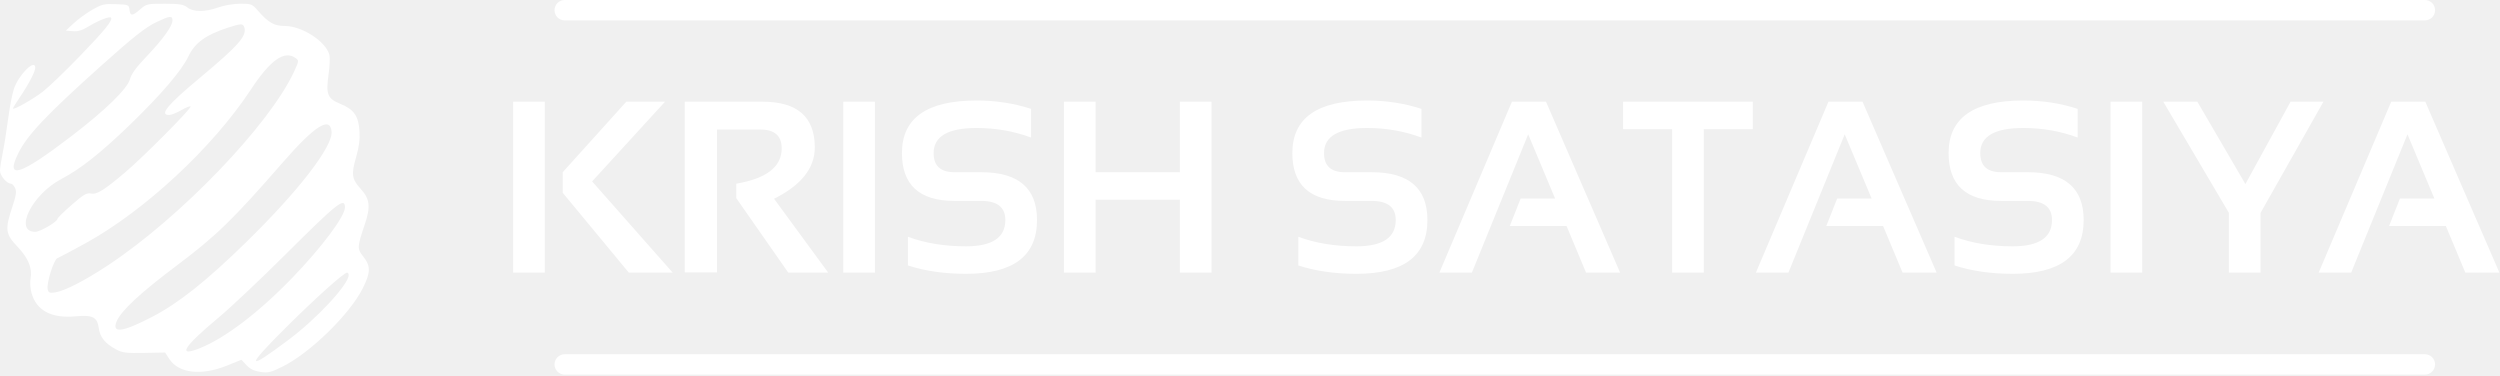
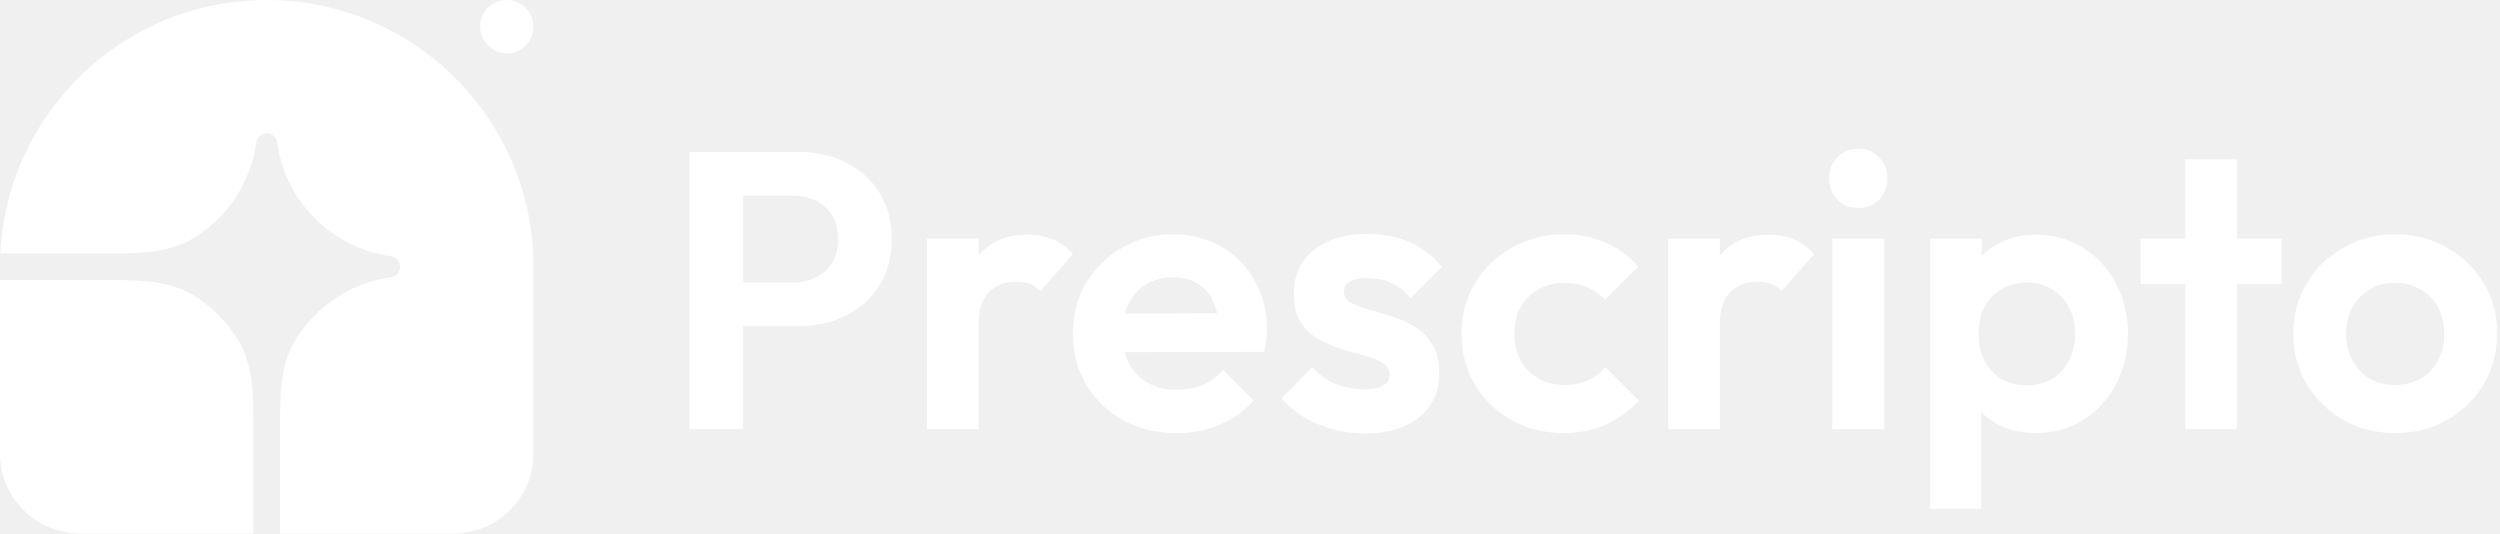
- <svg xmlns="http://www.w3.org/2000/svg" width="1824" height="274" viewBox="0 0 1824 274" fill="none">
-   <path fill-rule="evenodd" clip-rule="evenodd" d="M67.368 7.09C63.118 9.516 57.029 13.937 53.837 16.914L48.034 22.326L53.16 22.75C56.943 23.061 59.952 22.15 64.661 19.266C71.596 15.015 79.866 11.76 80.955 12.851C82.614 14.508 76.495 22.08 58.266 40.926C47.521 52.034 35.343 63.726 31.204 66.907C23.831 72.574 9.47 80.633 9.47 79.105C9.47 78.681 11.821 74.863 14.692 70.626C21.011 61.301 25.708 52.269 25.708 49.443C25.708 42.554 13.76 54.334 10.162 64.769C8.974 68.217 7.081 78.04 5.956 86.599C4.832 95.157 3.032 106.422 1.957 111.631C0.881 116.841 2.79355e-07 122.671 2.79355e-07 124.589C-0.001 128.126 4.913 133.958 7.895 133.958C8.794 133.958 10.194 135.419 11.009 137.207C12.201 139.822 11.799 142.523 8.949 151.08C3.514 167.401 3.954 170.749 12.742 179.963C20.724 188.331 23.723 195.719 22.272 203.448C21.808 205.923 22.103 210.453 22.927 213.514C26.429 226.52 37.397 232.412 55.116 230.806C67.762 229.66 70.985 231.319 72.088 239.539C72.956 246.002 76.732 250.637 84.568 254.854C89.311 257.406 91.868 257.732 105.226 257.482L120.47 257.197L123.493 261.864C130.291 272.366 146.823 274.288 165.54 266.756L176.153 262.484L179.841 266.434C182.466 269.243 185.381 270.659 189.945 271.344C195.623 272.195 197.482 271.753 206.1 267.493C226.12 257.598 254.989 229.484 264.557 210.565C270.433 198.943 270.556 194.137 265.155 187.339C260.481 181.457 260.526 180.383 266.135 163.772C270.489 150.876 269.879 145.255 263.336 138.014C256.657 130.621 256.15 127.341 259.759 114.852C261.968 107.207 262.669 101.876 262.277 95.708C261.569 84.599 258.227 79.806 248.412 75.821C238.895 71.96 237.657 68.876 239.73 54.211C240.554 48.39 240.83 42.041 240.343 40.105C237.883 30.3 220.389 18.944 207.748 18.944C200.02 18.944 195.843 16.561 188.173 7.78C183.947 2.942 183.351 2.706 175.378 2.706C170.482 2.706 163.821 3.828 159.313 5.413C149.452 8.879 141.094 8.879 136.662 5.413C133.841 3.206 131.096 2.762 120.134 2.736C107.438 2.708 106.831 2.846 102.365 6.766C96.64 11.792 95.015 11.861 94.467 7.104C94.05 3.479 93.795 3.373 84.568 3.031C76.02 2.713 74.342 3.11 67.368 7.09ZM125.838 14.979C125.838 19.005 118.757 28.796 106.736 41.394C99.35 49.136 95.859 53.936 94.826 57.778C92.952 64.734 76.701 80.545 52.084 99.36C14.546 128.053 3.611 131.574 13.325 111.843C19.854 98.581 34.017 83.622 73.786 47.988C97.39 26.838 106.268 19.838 114.316 16.03C124.019 11.441 125.838 11.274 125.838 14.979ZM178.12 19.623C180.54 25.928 174.452 32.91 145.406 57.138C122.107 76.571 116.071 83.893 123.351 83.893C124.959 83.893 128.966 82.316 132.253 80.391C135.539 78.464 138.587 77.248 139.025 77.686C140.109 78.769 104.762 114.377 91.333 125.728C75.67 138.971 70.655 142.068 66.29 141.194C63.22 140.581 60.953 141.922 52.287 149.481C46.598 154.441 41.945 159.009 41.945 159.633C41.945 161.736 29.331 169.138 25.747 169.138C9.898 169.138 23.276 141.902 44.639 130.675C58.807 123.23 73.624 111.51 94.895 90.925C117.574 68.975 132.591 51.43 137.401 41.263C142.149 31.226 150.179 25.382 166.431 20.137C175.702 17.145 177.146 17.082 178.12 19.623ZM215.757 42.41C218.144 44.155 218.102 44.532 214.712 51.935C196.981 90.668 131.96 158.421 78.844 193.517C61.962 204.671 47.402 212.171 40.45 213.293C36.235 213.975 35.466 213.68 34.798 211.127C33.736 207.063 39.233 189.346 41.858 188.374C43.022 187.943 52.195 183.076 62.242 177.559C105.484 153.809 155.201 107.633 182.978 65.423C197.316 43.635 207.579 36.43 215.757 42.41ZM241.917 96.071C242.814 106.997 217.674 139.518 179.545 176.755C150.44 205.18 130.403 221.095 111.048 231.162C89.365 242.44 81.334 243.474 85.09 234.502C88.367 226.673 102.22 213.81 129.22 193.524C157.89 171.984 169.934 160.265 206.347 118.485C229.759 91.622 240.972 84.556 241.917 96.071ZM251.677 151.369C251.677 157.829 234.596 180.633 213.159 202.793C188.786 227.989 164.45 246.52 145.901 254.013C128.997 260.841 133.668 253.196 159.595 231.603C168.193 224.443 190.144 203.728 208.377 185.572C246.279 147.827 251.677 143.565 251.677 151.369ZM254.383 200.705C254.383 207.468 231.629 232.042 210.958 247.602C179.465 271.31 178.779 268.634 208.715 238.847C230.069 217.597 250.904 198.907 253.237 198.907C253.867 198.907 254.383 199.716 254.383 200.705Z" fill="white" />
-   <path d="M1715.42 198.907H1691.7L1744.63 74.194H1769.49L1823.56 198.907H1798.71L1784.49 164.894H1743.06L1751 144.836H1776.12L1756.49 98.003L1715.42 198.907Z" fill="white" />
-   <path d="M1578.32 74.194H1603.18L1638.24 134.283L1671.2 74.194H1695.19L1649.31 155.301V198.907H1626.2V155.301L1578.32 74.194Z" fill="white" />
-   <path d="M1562.97 74.194V198.907H1539.86V74.194H1562.97Z" fill="white" />
-   <path d="M1426.05 193.674V172.743C1438.55 177.395 1452.68 179.72 1468.43 179.72C1487.56 179.72 1497.13 173.325 1497.13 160.534C1497.13 151.231 1491.25 146.58 1479.51 146.58H1459.97C1434.45 146.58 1421.69 134.951 1421.69 111.695C1421.69 86.113 1439.86 73.322 1476.2 73.322C1490.15 73.322 1503.38 75.356 1515.88 79.426V100.357C1503.38 95.706 1490.15 93.38 1476.2 93.38C1455.27 93.38 1444.8 99.485 1444.8 111.695C1444.8 120.997 1449.86 125.649 1459.97 125.649H1479.51C1506.66 125.649 1520.24 137.277 1520.24 160.534C1520.24 186.697 1502.97 199.779 1468.43 199.779C1452.68 199.779 1438.55 197.744 1426.05 193.674Z" fill="white" />
-   <path d="M1304.83 198.907H1281.1L1334.04 74.194H1358.9L1412.97 198.907H1388.11L1373.9 164.894H1332.47L1340.41 144.836H1365.52L1345.9 98.003L1304.83 198.907Z" fill="white" />
-   <path d="M1278.84 74.194V94.253H1243.08V198.907H1219.97V94.253H1184.21V74.194H1278.84Z" fill="white" />
-   <path d="M1073.89 198.907H1050.17L1103.1 74.194H1127.96L1182.03 198.907H1157.18L1142.96 164.894H1101.53L1109.47 144.835H1134.59L1114.96 98.002L1073.89 198.907Z" fill="white" />
-   <path d="M947.256 193.674V172.743C959.756 177.395 973.885 179.72 989.641 179.72C1008.77 179.72 1018.33 173.325 1018.33 160.534C1018.33 151.231 1012.46 146.58 1000.72 146.58H981.182C955.658 146.58 942.896 134.951 942.896 111.695C942.896 86.113 961.065 73.322 997.403 73.322C1011.36 73.322 1024.58 75.356 1037.08 79.426V100.357C1024.58 95.706 1011.36 93.38 997.403 93.38C976.472 93.38 966.007 99.485 966.007 111.695C966.007 120.997 971.065 125.649 981.182 125.649H1000.72C1027.87 125.649 1041.45 137.277 1041.45 160.534C1041.45 186.697 1024.18 199.779 989.641 199.779C973.885 199.779 959.756 197.744 947.256 193.674Z" fill="white" />
-   <path d="M776.233 198.907V74.194H799.345V125.649H860.829V74.194H883.94V198.907H860.829V145.707H799.345V198.907H776.233Z" fill="white" />
-   <path d="M662.421 193.674V172.743C674.922 177.395 689.05 179.72 704.806 179.72C723.935 179.72 733.499 173.325 733.499 160.534C733.499 151.231 727.627 146.58 715.882 146.58H696.347C670.823 146.58 658.061 134.951 658.061 111.695C658.061 86.113 676.23 73.322 712.568 73.322C726.522 73.322 739.749 75.356 752.249 79.426V100.357C739.749 95.706 726.522 93.38 712.568 93.38C691.637 93.38 681.172 99.485 681.172 111.695C681.172 120.997 686.23 125.649 696.347 125.649H715.882C743.034 125.649 756.61 137.277 756.61 160.534C756.61 186.697 739.342 199.779 704.806 199.779C689.05 199.779 674.922 197.744 662.421 193.674Z" fill="white" />
-   <path d="M638.351 74.194V198.907H615.24V74.194H638.351Z" fill="white" />
-   <path d="M499.597 198.732V74.194H556.284C581.75 74.194 594.483 85.328 594.483 107.596C594.483 122.654 584.57 135.126 564.744 145.01L604.251 198.907H575.122L537.185 144.574V134.021C559.279 130.242 570.326 121.666 570.326 108.293C570.326 99.107 565.151 94.514 554.802 94.514H523.144V198.732H499.597Z" fill="white" />
-   <path d="M397.472 74.194V198.907H374.36V74.194H397.472ZM485.207 74.194L432.007 132.364L490.788 198.907H458.782L410.553 140.649V125.649L456.95 74.194H485.207Z" fill="white" />
-   <path d="M404.579 7.442C404.579 3.332 407.911 0 412.021 0H1769.19C1773.3 0 1776.63 3.332 1776.63 7.442C1776.63 11.552 1773.3 14.884 1769.19 14.884H412.021C407.911 14.884 404.579 11.552 404.579 7.442Z" fill="white" />
-   <path d="M404.579 265.885C404.579 261.775 407.911 258.443 412.021 258.443H1769.19C1773.3 258.443 1776.63 261.775 1776.63 265.885C1776.63 269.996 1773.3 273.328 1769.19 273.328H412.021C407.911 273.328 404.579 269.996 404.579 265.885Z" fill="white" />
+ <svg xmlns="http://www.w3.org/2000/svg" width="642" height="137" viewBox="0 0 642 137" fill="none">
+   <path d="M68.5 0C106.332 0 137 30.668 137 68.5V116.45C137 121.9 134.835 127.127 130.981 130.981C127.127 134.835 121.9 137 116.45 137H71.925V106.949C71.925 100.092 72.343 92.989 75.939 87.153C78.514 82.97 81.958 79.39 86.038 76.656C90.118 73.922 94.738 72.097 99.585 71.305L100.897 71.093C101.438 70.908 101.907 70.558 102.24 70.094C102.572 69.629 102.751 69.072 102.751 68.5C102.751 67.928 102.572 67.371 102.24 66.906C101.907 66.441 101.438 66.092 100.897 65.907L99.585 65.695C92.503 64.538 85.963 61.186 80.888 56.111C75.814 51.037 72.462 44.497 71.305 37.415L71.093 36.103C70.908 35.562 70.558 35.093 70.094 34.76C69.629 34.428 69.071 34.249 68.5 34.249C67.928 34.249 67.371 34.428 66.906 34.76C66.441 35.093 66.092 35.562 65.907 36.103L65.695 37.415C64.903 42.262 63.079 46.882 60.344 50.962C57.61 55.042 54.03 58.486 49.847 61.061C44.011 64.657 36.908 65.075 30.051 65.075H0.082C1.873 28.835 31.818 0 68.5 0Z" fill="white" />
+   <path d="M0 71.925H30.051C36.908 71.925 44.011 72.343 49.847 75.939C54.409 78.75 58.25 82.591 61.061 87.153C64.657 92.989 65.075 100.092 65.075 106.949V137H20.55C15.1 137 9.873 134.835 6.019 130.981C2.165 127.127 0 121.9 0 116.45L0 71.925ZM137 6.85C137 8.667 136.278 10.409 134.994 11.694C133.709 12.978 131.967 13.7 130.15 13.7C128.333 13.7 126.591 12.978 125.306 11.694C124.022 10.409 123.3 8.667 123.3 6.85C123.3 5.033 124.022 3.291 125.306 2.006C126.591 0.722 128.333 0 130.15 0C131.967 0 133.709 0.722 134.994 2.006C136.278 3.291 137 5.033 137 6.85Z" fill="white" />
+   <path d="M615.143 111.208C610.215 111.208 605.759 110.094 601.776 107.867C597.861 105.571 594.722 102.5 592.359 98.652C590.064 94.737 588.916 90.382 588.916 85.589C588.916 80.796 590.064 76.51 592.359 72.729C594.654 68.881 597.793 65.844 601.776 63.616C605.759 61.321 610.181 60.173 615.041 60.173C620.037 60.173 624.492 61.321 628.408 63.616C632.391 65.844 635.53 68.881 637.825 72.729C640.12 76.51 641.268 80.796 641.268 85.589C641.268 90.382 640.12 94.737 637.825 98.652C635.53 102.5 632.391 105.571 628.408 107.867C624.492 110.094 620.071 111.208 615.143 111.208ZM615.041 98.855C617.539 98.855 619.733 98.314 621.623 97.234C623.581 96.087 625.066 94.534 626.079 92.576C627.159 90.551 627.699 88.256 627.699 85.691C627.699 83.125 627.159 80.864 626.079 78.906C624.999 76.948 623.513 75.43 621.623 74.349C619.733 73.202 617.539 72.628 615.041 72.628C612.611 72.628 610.451 73.202 608.561 74.349C606.67 75.43 605.185 76.948 604.105 78.906C603.025 80.864 602.485 83.125 602.485 85.691C602.485 88.256 603.025 90.551 604.105 92.576C605.185 94.534 606.67 96.087 608.561 97.234C610.451 98.314 612.611 98.855 615.041 98.855Z" fill="white" />
+   <path d="M561.175 110.196V40.934H574.44V110.196H561.175ZM549.732 72.932V61.287H585.883V72.932H549.732Z" fill="white" />
+   <path d="M522.775 111.209C519.264 111.209 516.091 110.5 513.256 109.083C510.421 107.597 508.159 105.606 506.472 103.108C504.784 100.61 503.873 97.741 503.738 94.501V77.186C503.873 73.945 504.784 71.076 506.472 68.578C508.227 66.013 510.488 63.988 513.256 62.503C516.091 61.017 519.264 60.275 522.775 60.275C527.298 60.275 531.348 61.389 534.926 63.617C538.504 65.844 541.305 68.882 543.331 72.73C545.423 76.578 546.47 80.932 546.47 85.793C546.47 90.586 545.423 94.906 543.331 98.754C541.305 102.602 538.504 105.64 534.926 107.868C531.348 110.095 527.298 111.209 522.775 111.209ZM495.637 130.651V61.288H508.902V74.148L506.674 85.995L508.801 97.843V130.651H495.637ZM520.446 98.957C522.876 98.957 525.036 98.416 526.926 97.336C528.817 96.189 530.268 94.636 531.281 92.678C532.361 90.653 532.901 88.324 532.901 85.691C532.901 83.126 532.361 80.865 531.281 78.907C530.268 76.882 528.817 75.329 526.926 74.249C525.036 73.101 522.876 72.528 520.446 72.528C518.083 72.528 515.956 73.101 514.066 74.249C512.176 75.329 510.691 76.882 509.611 78.907C508.598 80.865 508.092 83.126 508.092 85.691C508.092 88.324 508.598 90.653 509.611 92.678C510.691 94.636 512.142 96.189 513.965 97.336C515.855 98.416 518.015 98.957 520.446 98.957Z" fill="white" />
+   <path d="M470.513 110.196V61.287H483.88V110.196H470.513ZM477.196 53.389C475.036 53.389 473.247 52.68 471.83 51.262C470.412 49.777 469.703 47.955 469.703 45.794C469.703 43.702 470.412 41.913 471.83 40.427C473.247 38.942 475.036 38.2 477.196 38.2C479.424 38.2 481.213 38.942 482.563 40.427C483.981 41.913 484.69 43.702 484.69 45.794C484.69 47.955 483.981 49.777 482.563 51.262C481.213 52.68 479.424 53.389 477.196 53.389Z" fill="white" />
+   <path d="M428.393 110.197V61.288H441.658V110.197H428.393ZM441.658 83.16L436.493 79.717C437.101 73.709 438.856 68.983 441.759 65.54C444.662 62.03 448.847 60.275 454.315 60.275C456.678 60.275 458.805 60.68 460.695 61.49C462.585 62.233 464.306 63.481 465.859 65.237L457.556 74.755C456.813 73.945 455.902 73.338 454.822 72.933C453.809 72.528 452.628 72.325 451.278 72.325C448.442 72.325 446.113 73.236 444.291 75.059C442.535 76.814 441.658 79.514 441.658 83.16Z" fill="white" />
+   <path d="M401.646 111.208C396.651 111.208 392.161 110.094 388.178 107.867C384.196 105.639 381.056 102.601 378.761 98.753C376.466 94.905 375.318 90.585 375.318 85.792C375.318 80.931 376.466 76.577 378.761 72.729C381.056 68.881 384.196 65.844 388.178 63.616C392.229 61.321 396.718 60.173 401.646 60.173C405.494 60.173 409.038 60.882 412.279 62.299C415.519 63.717 418.32 65.742 420.683 68.375L412.177 76.982C410.895 75.564 409.342 74.484 407.519 73.742C405.764 72.999 403.806 72.628 401.646 72.628C399.216 72.628 397.022 73.202 395.064 74.349C393.174 75.43 391.655 76.948 390.507 78.906C389.427 80.796 388.887 83.058 388.887 85.691C388.887 88.256 389.427 90.551 390.507 92.576C391.655 94.534 393.174 96.087 395.064 97.234C397.022 98.314 399.216 98.855 401.646 98.855C403.874 98.855 405.865 98.483 407.621 97.741C409.443 96.931 410.996 95.783 412.279 94.298L420.886 102.905C418.388 105.605 415.519 107.664 412.279 109.082C409.038 110.5 405.494 111.208 401.646 111.208Z" fill="white" />
+   <path d="M350.374 111.309C347.606 111.309 344.872 110.938 342.172 110.195C339.539 109.453 337.109 108.44 334.881 107.158C332.654 105.807 330.73 104.187 329.109 102.297L337.008 94.297C338.695 96.188 340.653 97.605 342.881 98.55C345.109 99.496 347.573 99.968 350.273 99.968C352.433 99.968 354.053 99.664 355.133 99.057C356.281 98.449 356.855 97.538 356.855 96.323C356.855 94.972 356.247 93.926 355.032 93.184C353.885 92.441 352.366 91.834 350.475 91.361C348.585 90.821 346.594 90.247 344.501 89.639C342.476 88.964 340.518 88.121 338.628 87.108C336.738 86.028 335.185 84.576 333.97 82.754C332.822 80.864 332.248 78.433 332.248 75.463C332.248 72.358 332.991 69.657 334.476 67.362C336.029 65.067 338.223 63.278 341.058 61.995C343.893 60.713 347.235 60.071 351.083 60.071C355.133 60.071 358.779 60.78 362.019 62.198C365.327 63.615 368.061 65.742 370.221 68.577L362.222 76.577C360.737 74.754 359.049 73.438 357.159 72.628C355.336 71.818 353.344 71.412 351.184 71.412C349.227 71.412 347.708 71.716 346.628 72.324C345.615 72.931 345.109 73.775 345.109 74.855C345.109 76.07 345.682 77.016 346.83 77.691C348.045 78.366 349.598 78.973 351.488 79.513C353.378 79.986 355.336 80.56 357.361 81.235C359.454 81.842 361.412 82.72 363.234 83.868C365.124 85.015 366.643 86.534 367.791 88.424C369.006 90.314 369.614 92.745 369.614 95.715C369.614 100.508 367.892 104.322 364.449 107.158C361.007 109.925 356.315 111.309 350.374 111.309Z" fill="white" />
+   <path d="M302.167 111.208C297.036 111.208 292.479 110.128 288.497 107.968C284.514 105.74 281.341 102.702 278.978 98.855C276.683 95.007 275.535 90.619 275.535 85.691C275.535 80.83 276.649 76.51 278.877 72.729C281.172 68.881 284.277 65.844 288.193 63.616C292.108 61.321 296.462 60.173 301.255 60.173C305.981 60.173 310.133 61.253 313.711 63.413C317.356 65.506 320.191 68.409 322.216 72.122C324.309 75.767 325.356 79.919 325.356 84.577C325.356 85.454 325.288 86.366 325.153 87.311C325.085 88.188 324.917 89.201 324.647 90.349L283.535 90.45V80.526L318.47 80.425L313.103 84.577C312.968 81.674 312.428 79.244 311.483 77.286C310.605 75.328 309.289 73.843 307.534 72.831C305.846 71.75 303.753 71.21 301.255 71.21C298.623 71.21 296.327 71.818 294.37 73.033C292.412 74.181 290.893 75.835 289.813 77.995C288.8 80.088 288.294 82.585 288.294 85.488C288.294 88.458 288.834 91.057 289.914 93.285C291.062 95.445 292.682 97.133 294.775 98.348C296.867 99.496 299.298 100.07 302.066 100.07C304.563 100.07 306.825 99.665 308.85 98.855C310.875 97.977 312.63 96.694 314.116 95.007L321.913 102.804C319.55 105.571 316.647 107.664 313.204 109.082C309.829 110.5 306.15 111.208 302.167 111.208Z" fill="white" />
+   <path d="M238.04 110.197V61.288H251.305V110.197H238.04ZM251.305 83.16L246.141 79.717C246.748 73.709 248.504 68.983 251.406 65.54C254.309 62.03 258.495 60.275 263.963 60.275C266.326 60.275 268.452 60.68 270.342 61.49C272.232 62.233 273.954 63.481 275.507 65.237L267.203 74.755C266.461 73.945 265.549 73.338 264.469 72.933C263.457 72.528 262.275 72.325 260.925 72.325C258.09 72.325 255.761 73.236 253.938 75.059C252.183 76.814 251.305 79.514 251.305 83.16Z" fill="white" />
+   <path d="M187.181 83.767V72.527H203.686C205.847 72.527 207.804 72.088 209.559 71.211C211.315 70.333 212.699 69.084 213.711 67.464C214.724 65.776 215.23 63.751 215.23 61.388C215.23 59.093 214.724 57.102 213.711 55.414C212.699 53.726 211.315 52.444 209.559 51.566C207.804 50.688 205.847 50.25 203.686 50.25H187.181V39.01H205.104C209.627 39.01 213.677 39.921 217.255 41.744C220.901 43.566 223.77 46.166 225.862 49.541C227.955 52.849 229.002 56.798 229.002 61.388C229.002 65.979 227.955 69.962 225.862 73.337C223.77 76.645 220.901 79.21 217.255 81.033C213.677 82.856 209.627 83.767 205.104 83.767H187.181ZM177.055 110.196V39.01H190.826V110.196H177.055Z" fill="white" />
</svg>
